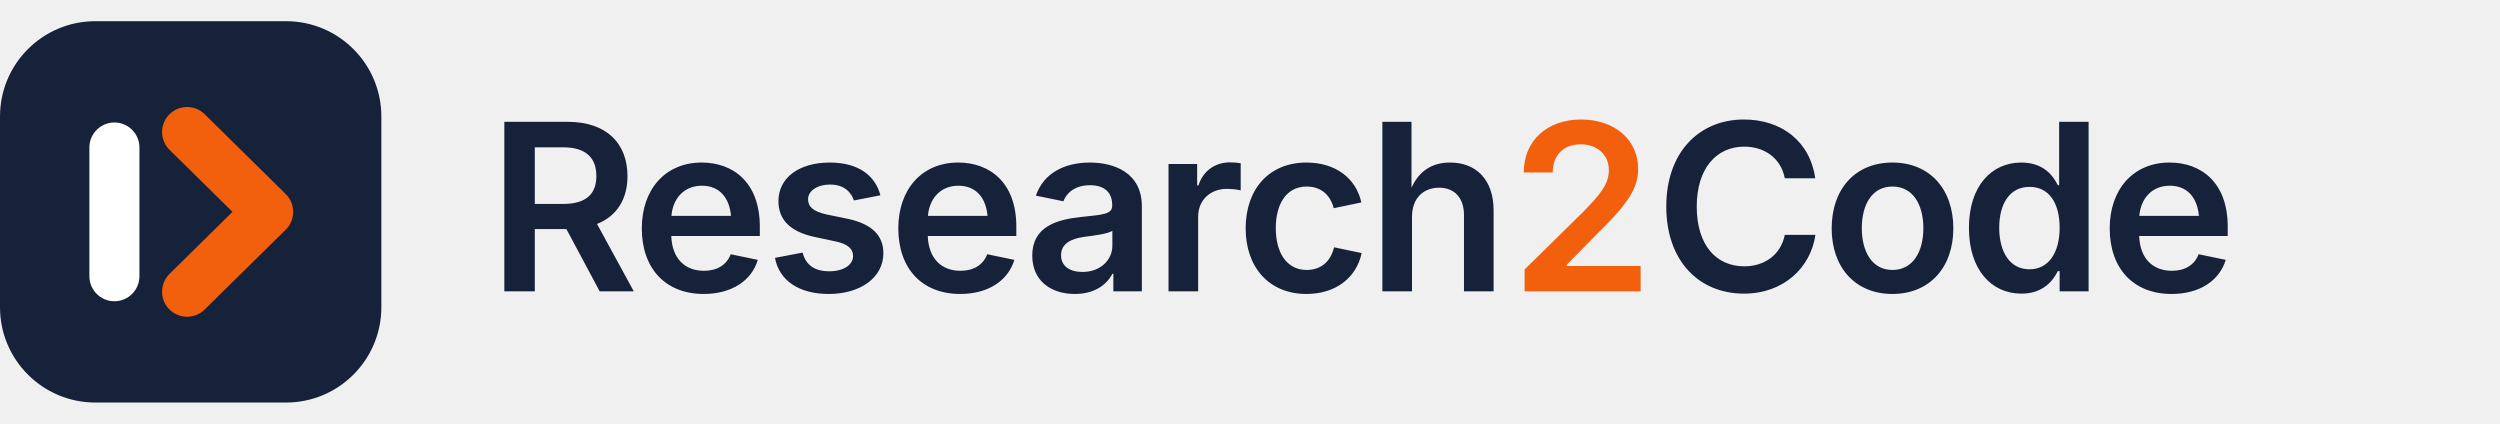
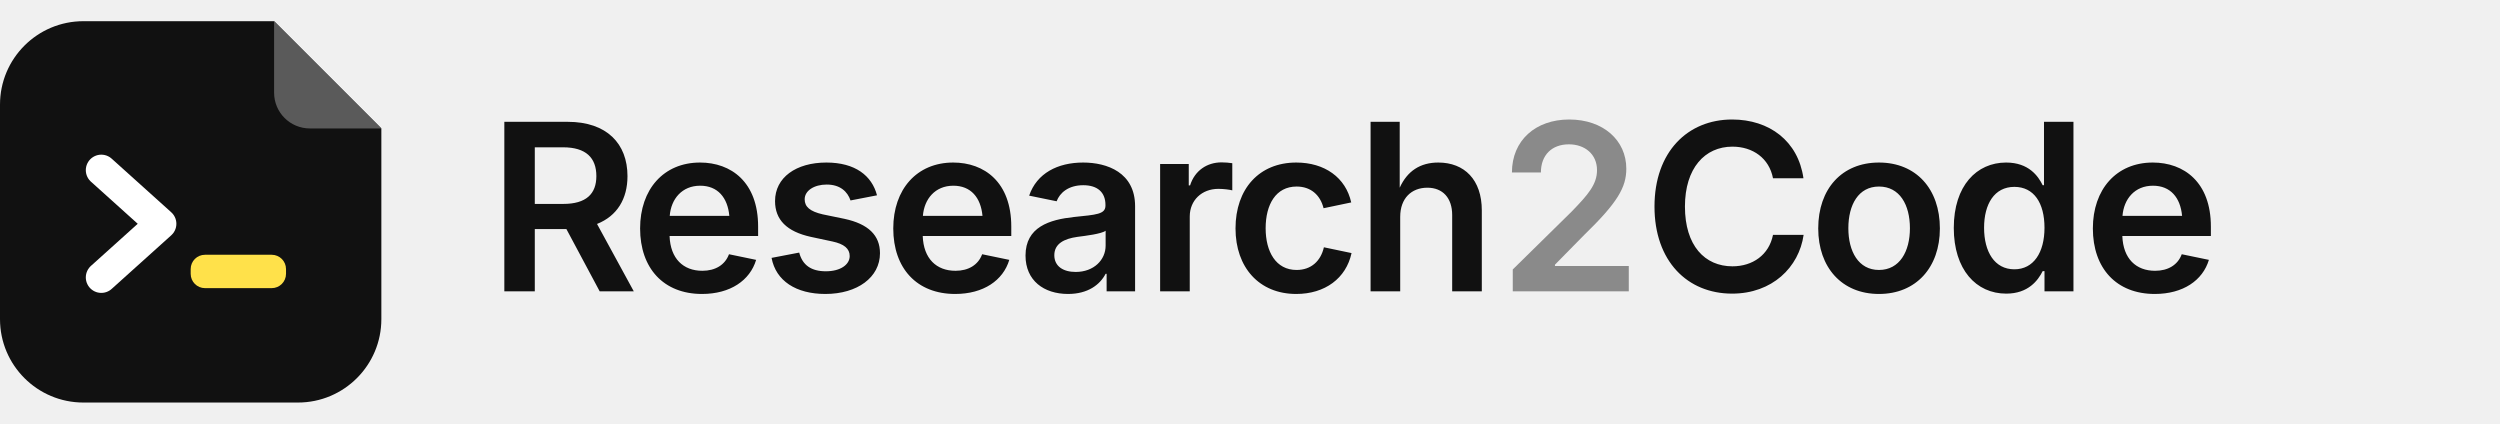
<svg xmlns="http://www.w3.org/2000/svg" viewBox="0 0 236 40" fill="none">
  <g transform="translate(0 2) scale(1.125)">
-     <rect width="32" height="32" rx="8" fill="#16213A" />
-     <rect x="7.5" y="8.5" width="4.2" height="15" rx="2.1" fill="#FFFFFF" />
-     <path d="M15.7 9.3 22.5 16l-6.8 6.7" stroke="#F2600D" stroke-width="4.2" stroke-linecap="round" stroke-linejoin="round" />
+     <path d="M7 0H23L32 9V25A7 7 0 0 1 25 32H7A7 7 0 0 1 0 25V7A7 7 0 0 1 7 0Z" fill="#111111" />
+     <path d="M23 0V6A3 3 0 0 0 26 9H32Z" fill="#5A5A5A" />
+     <path d="M8.5 12.5 13.5 17 8.5 21.5" stroke="#fff" stroke-width="2.6" stroke-linecap="round" stroke-linejoin="round" />
+     <rect x="16" y="19.6" width="8" height="2.8" rx="1.2" fill="#FFE14A" />
  </g>
-   <text x="46" y="27.5" font-family="Geist, 'Inter', 'Segoe UI', system-ui, -apple-system, sans-serif" font-size="22" font-weight="600" letter-spacing="-0.44" fill="#16213A">Research<tspan fill="#F2600D">2</tspan>Code</text>
+   <text x="46" y="27.5" font-family="Geist, Inter, system-ui, sans-serif" font-size="22" font-weight="600" letter-spacing="-0.6" fill="#111111">Research<tspan fill="#8A8A8A">2</tspan>Code</text>
</svg>
